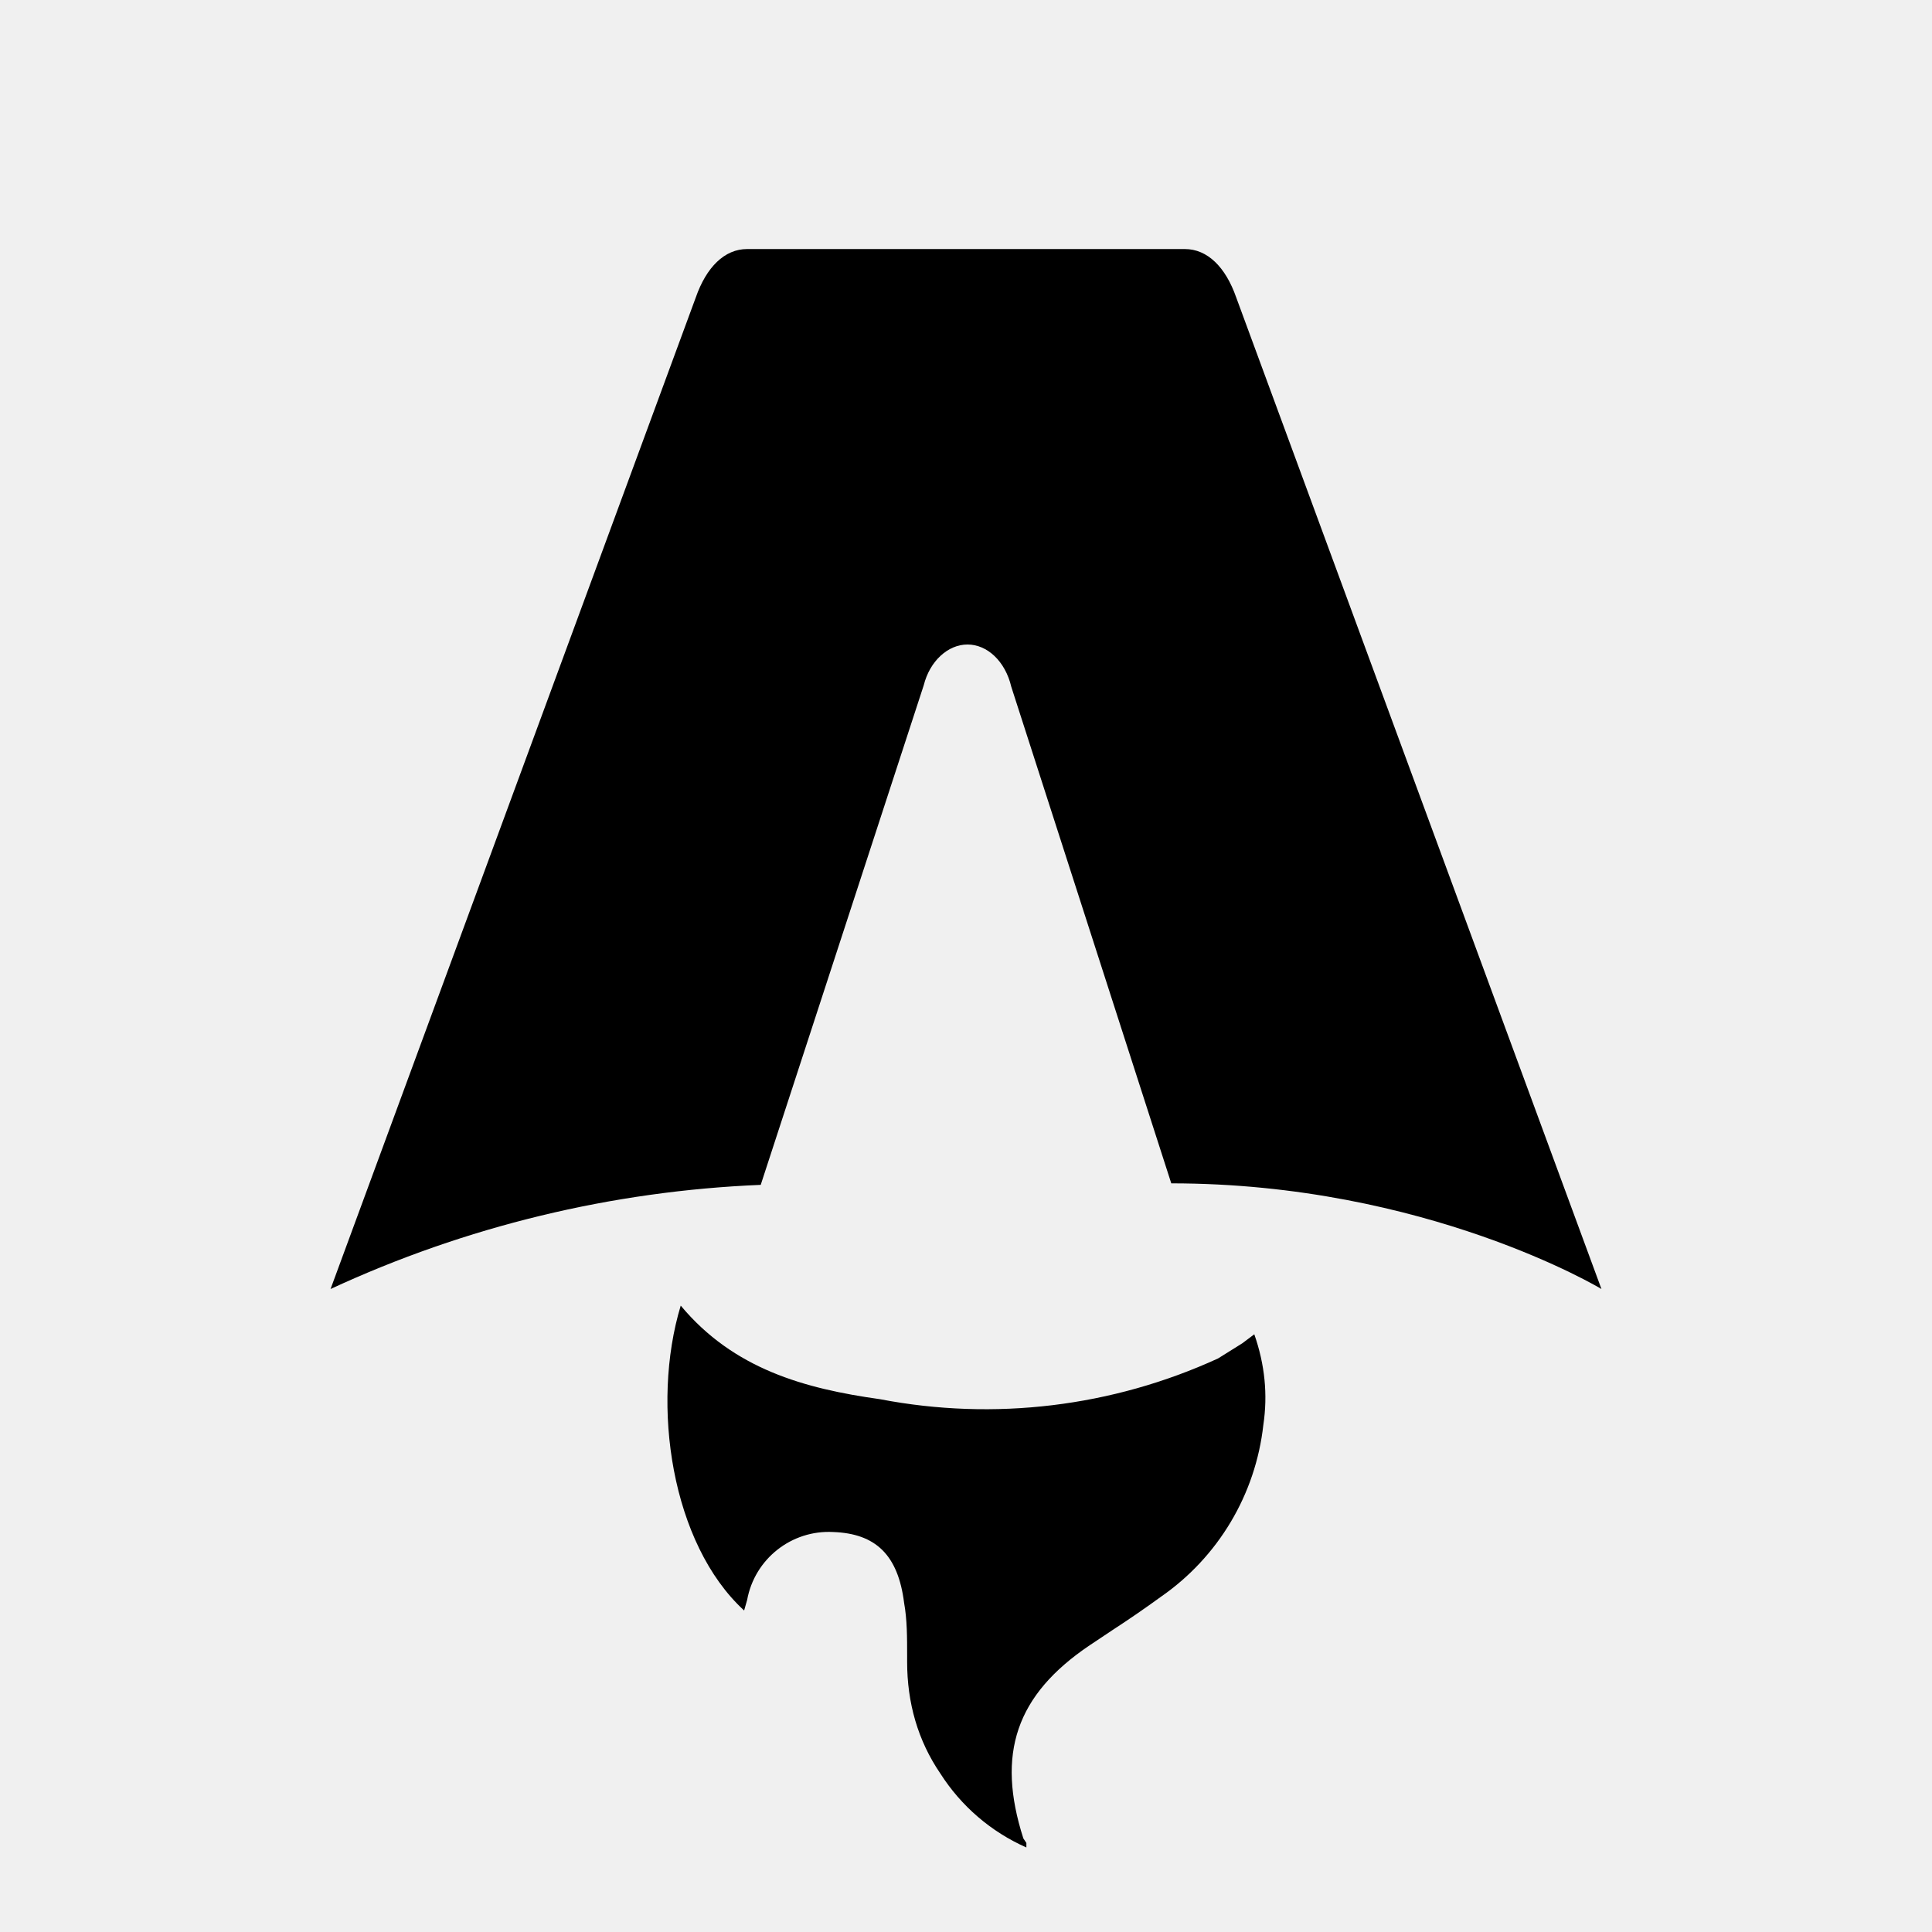
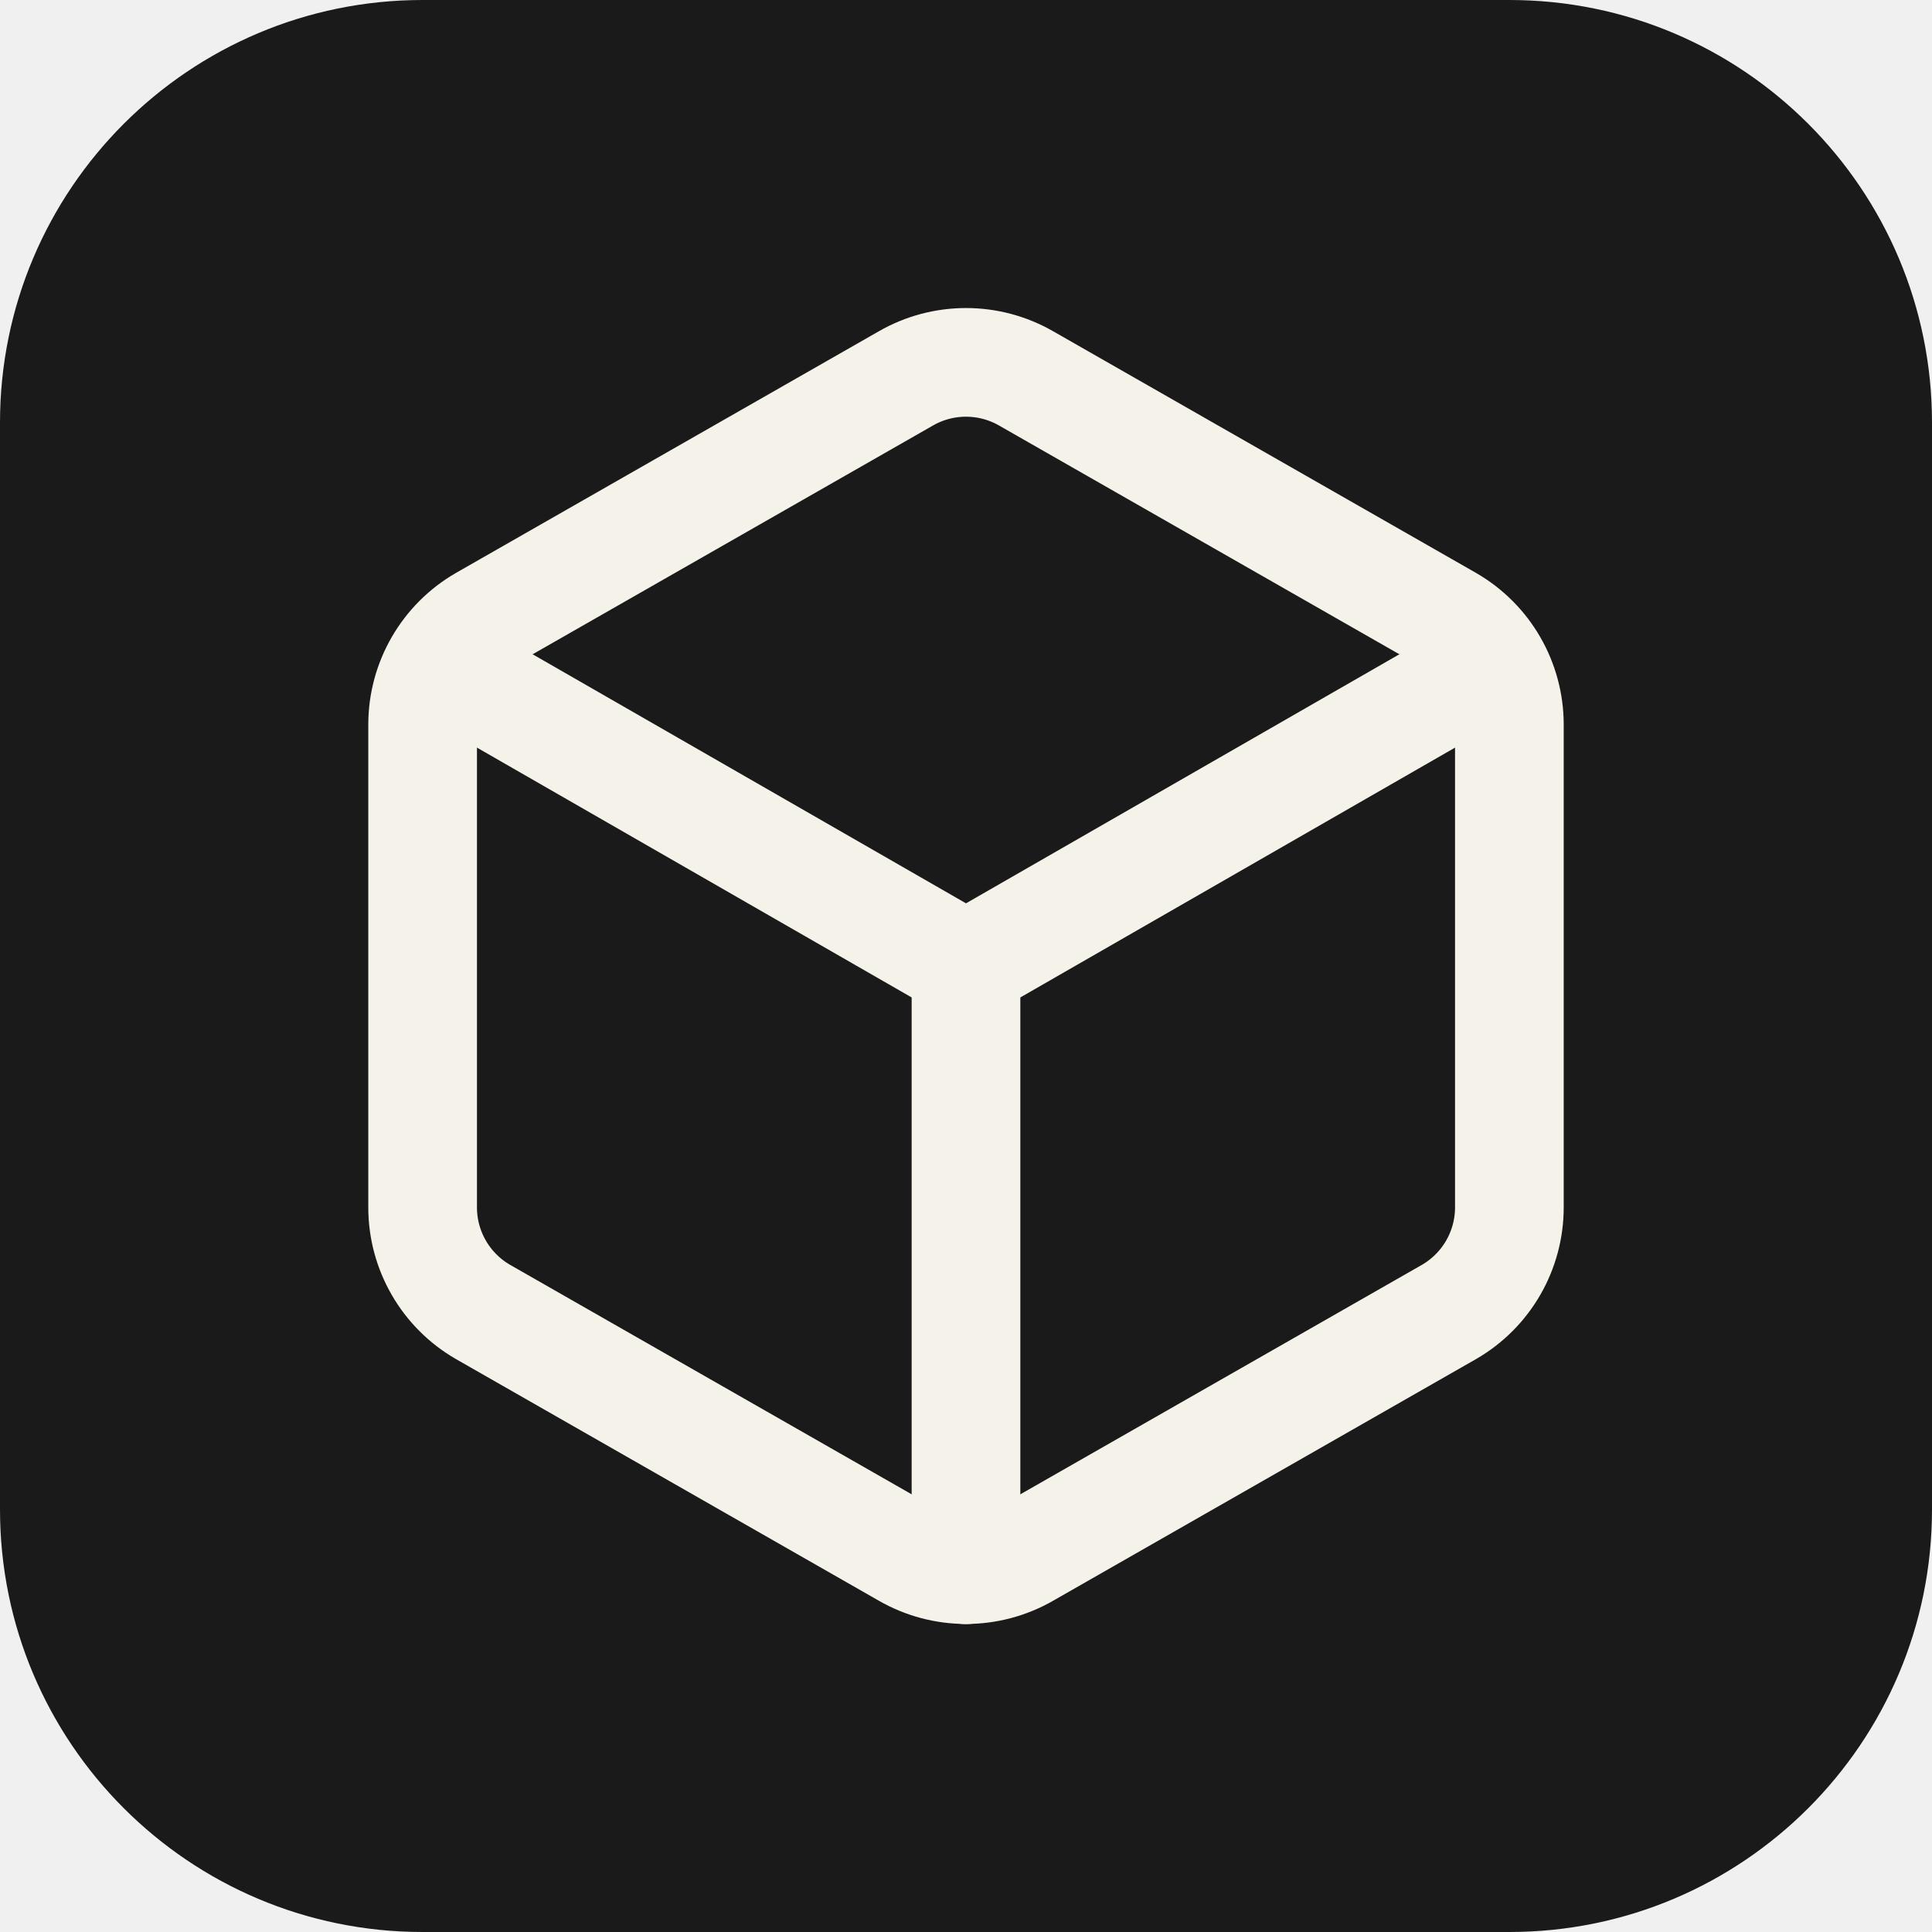
- <svg xmlns="http://www.w3.org/2000/svg" fill="none" viewBox="0 0 128 128">
-   <path d="M50.4 78.5a75.1 75.1 0 0 0-28.5 6.9l24.2-65.7c.7-2 1.9-3.2 3.4-3.2h29c1.5 0 2.7 1.2 3.4 3.2l24.2 65.7s-11.6-7-28.5-7L67 45.5c-.4-1.7-1.6-2.8-2.9-2.8-1.3 0-2.5 1.1-2.9 2.7L50.4 78.5Zm-1.1 28.2Zm-4.2-20.2c-2 6.6-.6 15.8 4.2 20.2a17.5 17.5 0 0 1 .2-.7 5.5 5.5 0 0 1 5.7-4.5c2.8.1 4.3 1.5 4.7 4.7.2 1.1.2 2.3.2 3.5v.4c0 2.7.7 5.2 2.2 7.4a13 13 0 0 0 5.7 4.9v-.3l-.2-.3c-1.8-5.6-.5-9.5 4.4-12.8l1.5-1a73 73 0 0 0 3.2-2.2 16 16 0 0 0 6.8-11.4c.3-2 .1-4-.6-6l-.8.6-1.6 1a37 37 0 0 1-22.4 2.7c-5-.7-9.7-2-13.2-6.2Z" />
-   <style>
-         path { fill: #000; }
-         @media (prefers-color-scheme: dark) {
-             path { fill: #FFF; }
-         }
-     </style>
+ <svg xmlns="http://www.w3.org/2000/svg" viewBox="0 0 32 32">
+   <rect width="32" height="32" rx="7" fill="#1a1a1a" />
+   <g transform="translate(4 4)" fill="none" stroke="#f5f2e9" stroke-width="1.8" stroke-linecap="round" stroke-linejoin="round">
+     <path d="M21 8a2 2 0 0 0-1-1.73l-7-4a2 2 0 0 0-2 0l-7 4A2 2 0 0 0 3 8v8a2 2 0 0 0 1 1.73l7 4a2 2 0 0 0 2 0l7-4A2 2 0 0 0 21 16Z" />
+     <path d="m3.3 7 8.7 5 8.7-5" />
+     <path d="M12 22V12" />
+   </g>
</svg>
